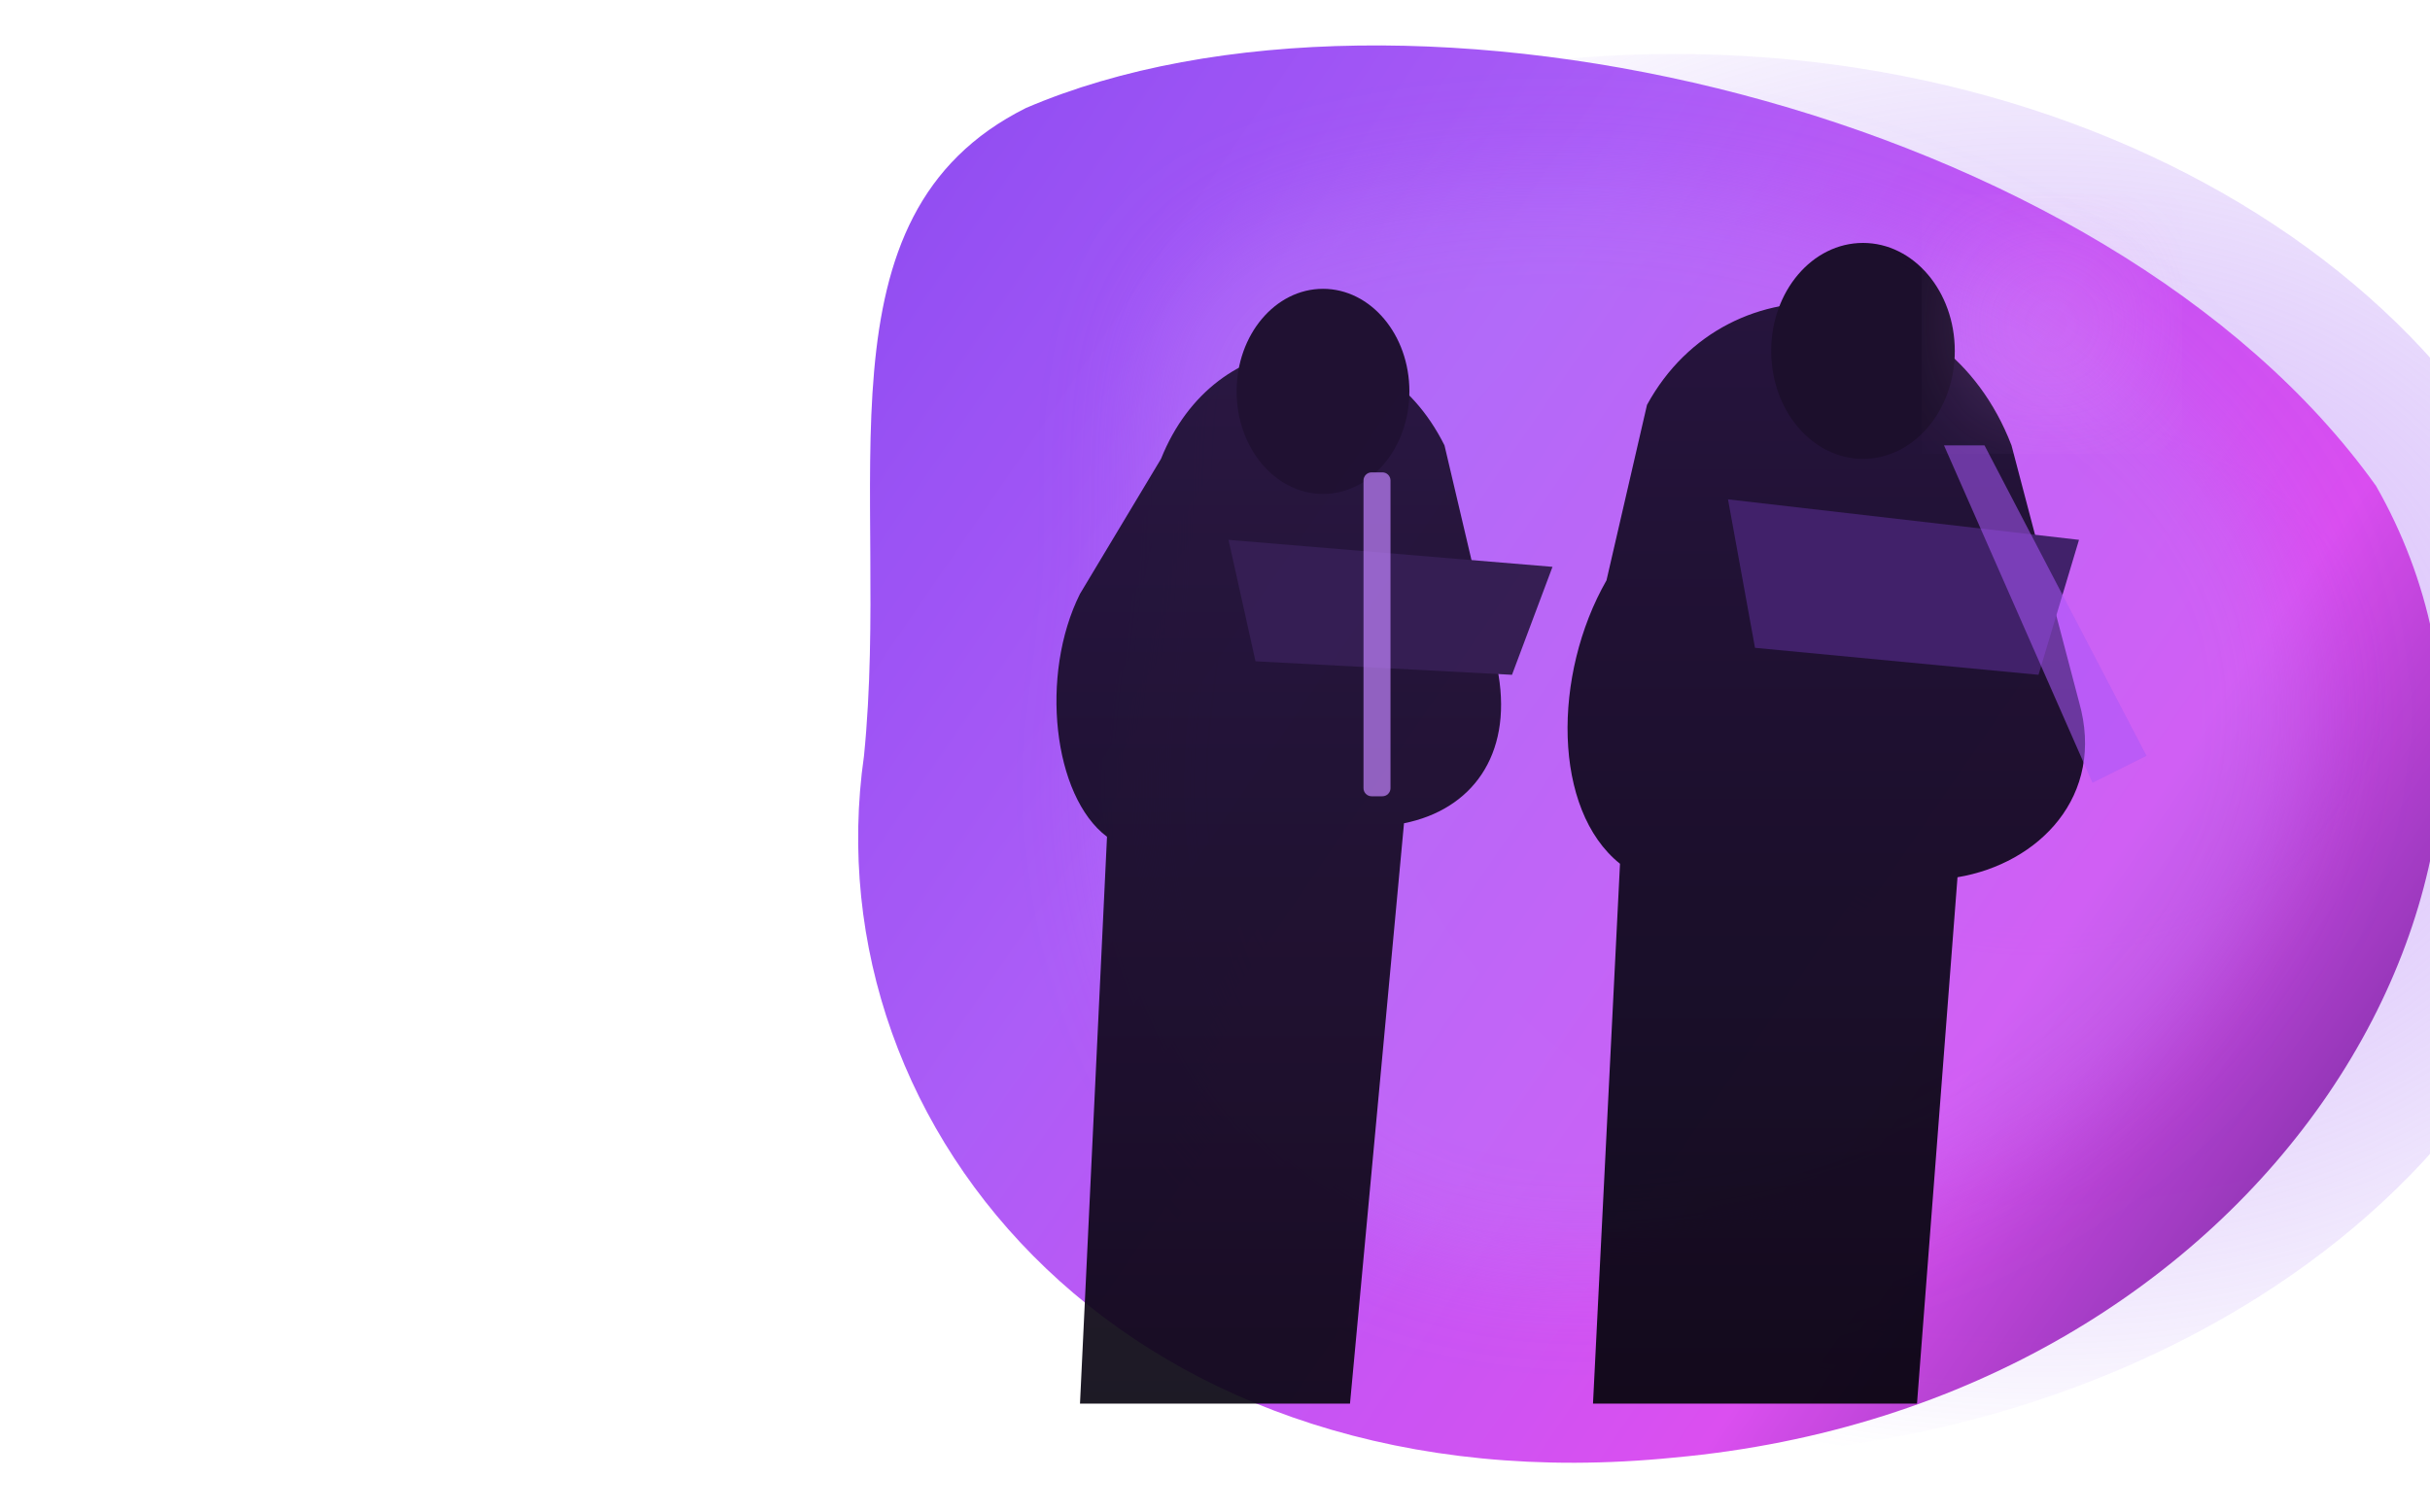
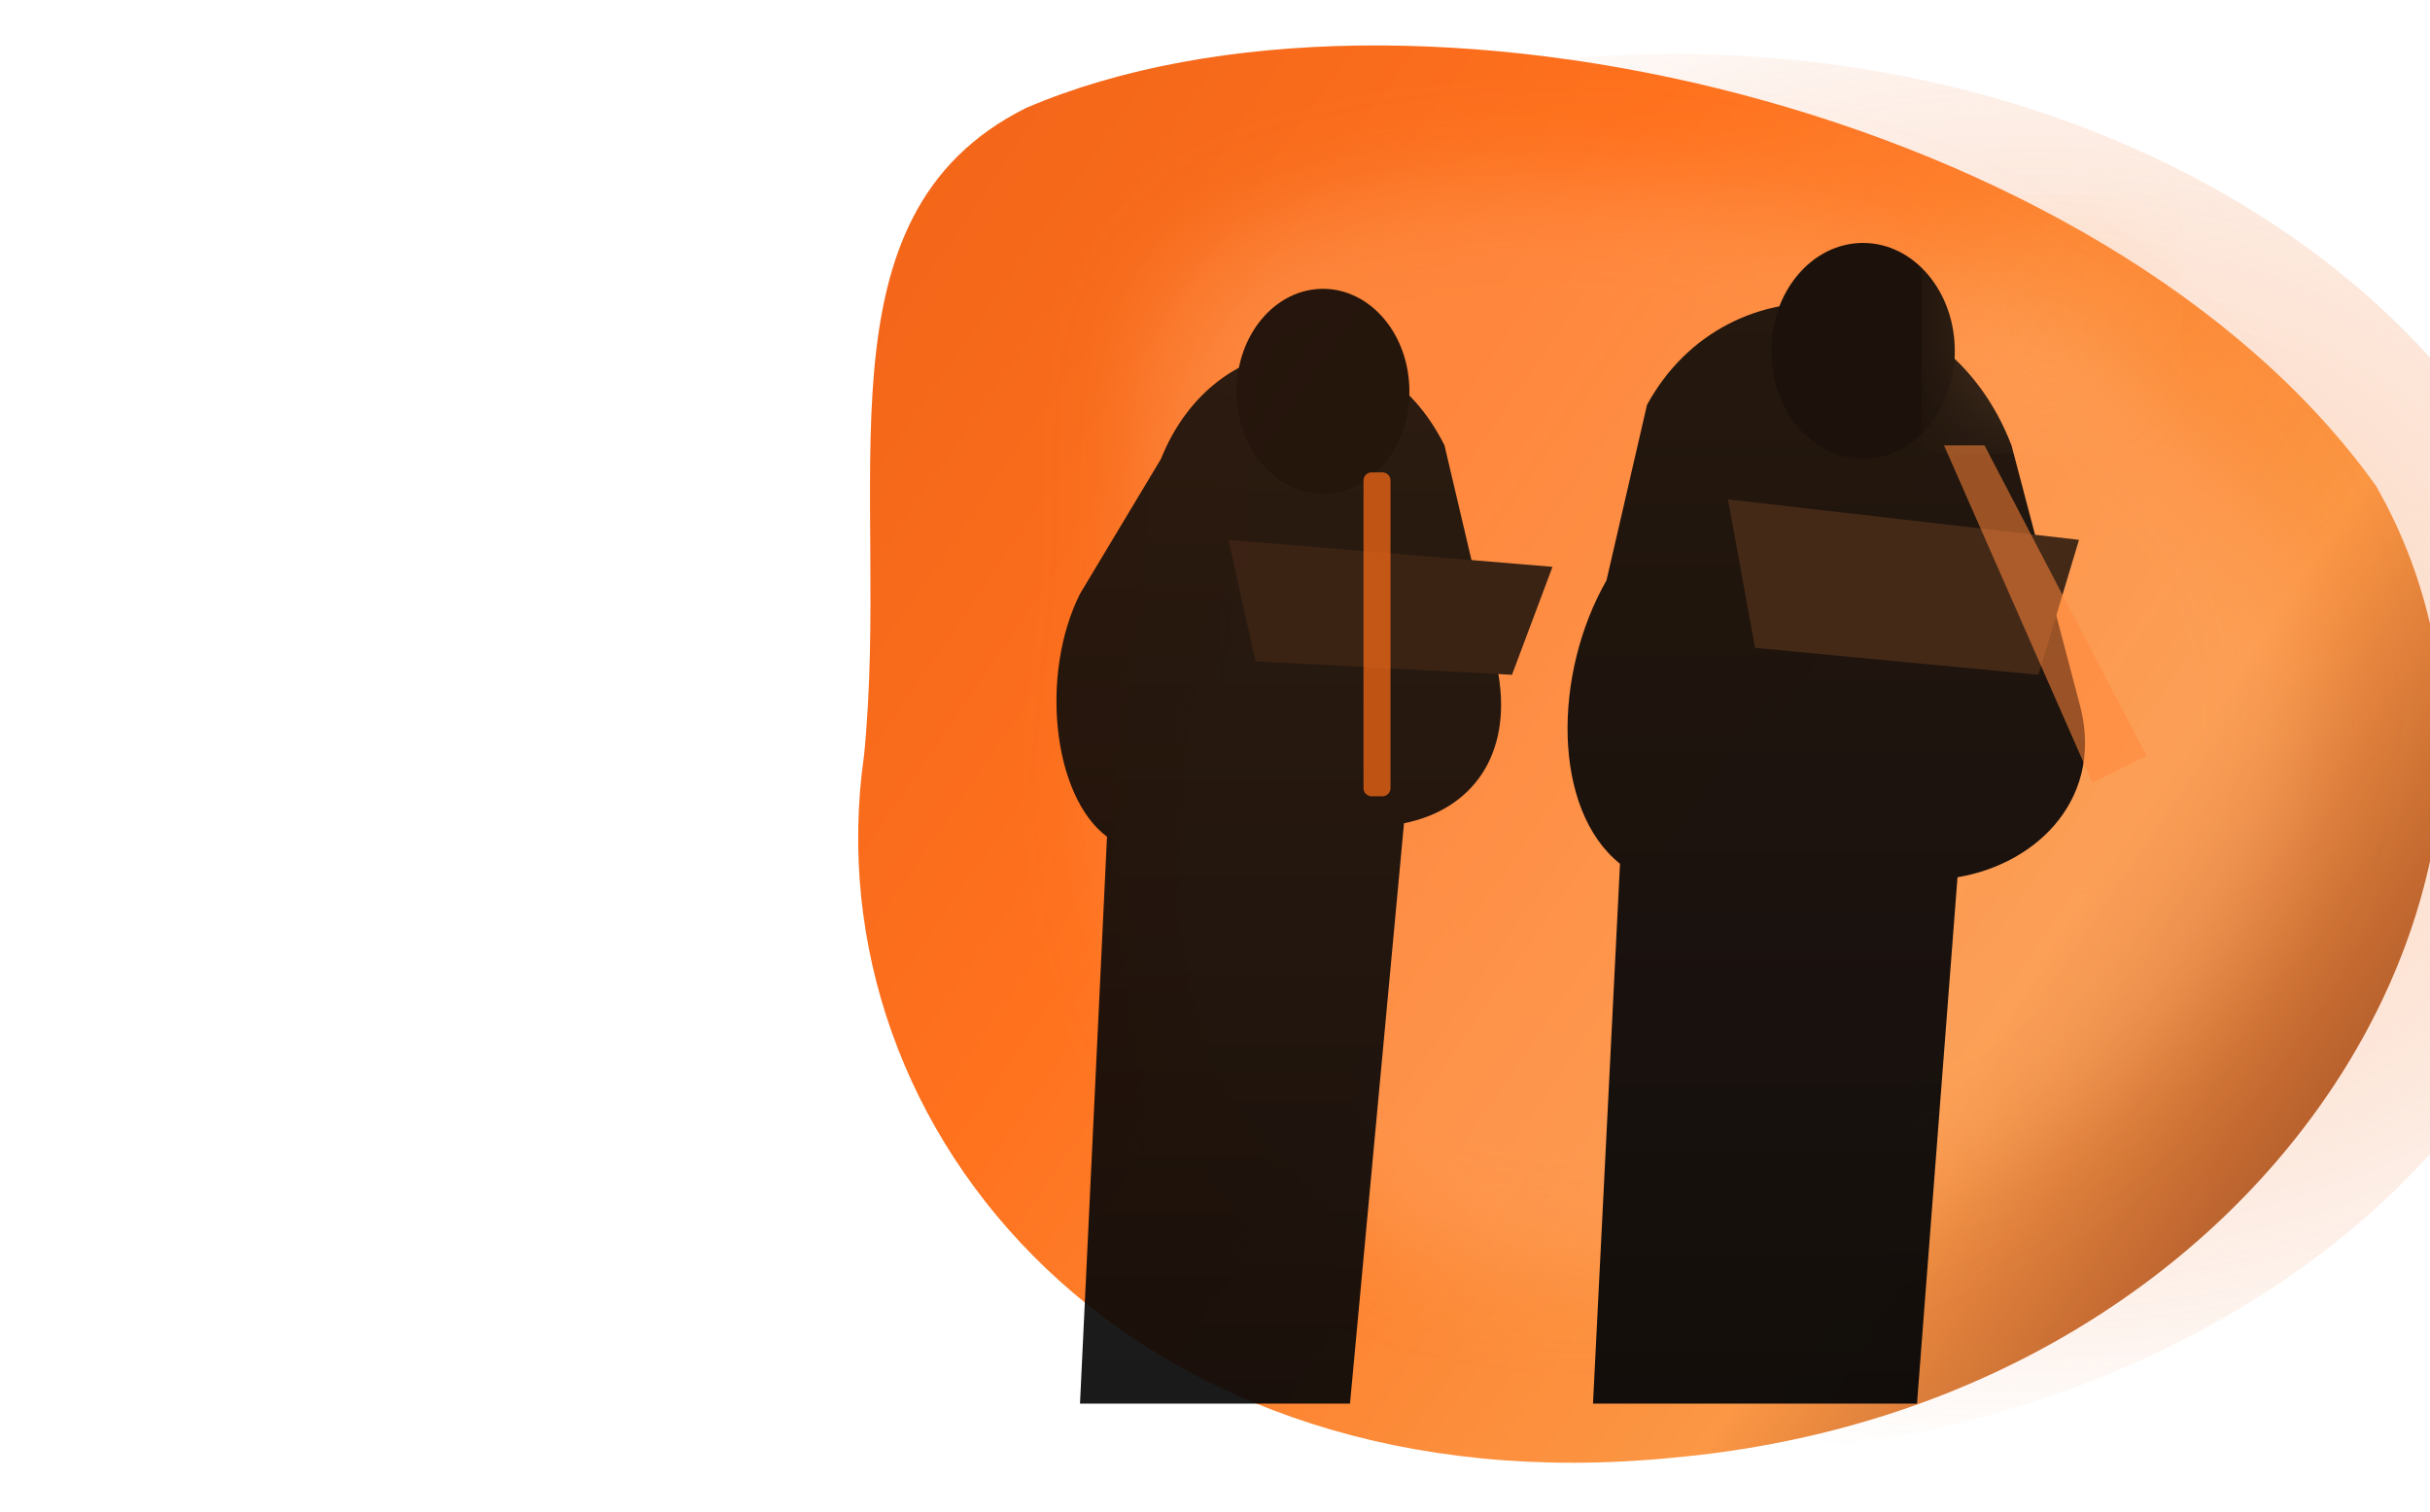
<svg xmlns="http://www.w3.org/2000/svg" viewBox="0 0 900 560" fill="none">
  <defs>
    <linearGradient id="splash" x1="200" y1="40" x2="900" y2="520" gradientUnits="userSpaceOnUse">
-       <stop stop-color="#7c3aed" />
-       <stop offset="0.4" stop-color="#a855f7" />
-       <stop offset="0.75" stop-color="#d946ef" />
-       <stop offset="1" stop-color="#581c87" />
+       <stop stop-color="#ea580c" />
+       <stop offset="0.4" stop-color="#ff6a12" />
+       <stop offset="0.75" stop-color="#fb923c" />
+       <stop offset="1" stop-color="#7c2d12" />
    </linearGradient>
    <radialGradient id="mist" cx="70%" cy="45%" r="55%">
-       <stop stop-color="#c084fc" stop-opacity="0.55" />
-       <stop offset="1" stop-color="#7c3aed" stop-opacity="0" />
+       <stop stop-color="#ffb27a" stop-opacity="0.45" />
+       <stop offset="1" stop-color="#ea580c" stop-opacity="0" />
    </radialGradient>
    <linearGradient id="fig" x1="0" y1="0" x2="0" y2="1">
-       <stop stop-color="#1e1033" />
-       <stop offset="1" stop-color="#0a0612" />
+       <stop stop-color="#1a120c" />
+       <stop offset="1" stop-color="#070708" />
    </linearGradient>
    <filter id="blur">
      <feGaussianBlur stdDeviation="18" />
    </filter>
  </defs>
  <ellipse cx="620" cy="280" rx="340" ry="260" fill="url(#mist)" />
  <path d="M380 40 C520 -20 780 40 880 180 C960 320 840 520 620 540 C420 560 300 420 320 280 C330 180 300 80 380 40Z" fill="url(#splash)" opacity="0.95" />
-   <path d="M480 80 C610 40 780 90 840 200 C900 320 780 460 600 470 C460 478 400 360 420 250 C435 170 400 105 480 80Z" fill="#c084fc" opacity="0.35" filter="url(#blur)" />
+   <path d="M480 80 C610 40 780 90 840 200 C900 320 780 460 600 470 C460 478 400 360 420 250 C435 170 400 105 480 80Z" fill="#ffb27a" opacity="0.35" filter="url(#blur)" />
  <g opacity="0.92">
    <path d="M430 170 C450 120 510 115 535 165 L555 250 C560 280 545 300 520 305 L500 520 L400 520 L410 310 C390 295 385 250 400 220 Z" fill="url(#fig)" />
-     <ellipse cx="490" cy="145" rx="32" ry="38" fill="#140a22" />
-     <path d="M455 200 L575 210 L560 250 L465 245 Z" fill="#2a1845" />
-     <rect x="505" y="175" width="10" height="120" rx="3" fill="#c084fc" opacity="0.7" />
+     <ellipse cx="490" cy="145" rx="32" ry="38" fill="#120c08" />
+     <path d="M455 200 L575 210 L560 250 L465 245 Z" fill="#2a1a10" />
+     <rect x="505" y="175" width="10" height="120" rx="3" fill="#ff6a12" opacity="0.7" />
  </g>
  <g opacity="0.95">
    <path d="M610 150 C640 95 720 100 745 165 L770 260 C780 295 755 320 725 325 L710 520 L590 520 L600 320 C575 300 575 250 595 215 Z" fill="url(#fig)" />
-     <ellipse cx="690" cy="130" rx="34" ry="40" fill="#140a22" />
-     <path d="M640 185 L770 200 L755 250 L650 240 Z" fill="#3b1d63" />
-     <path d="M720 165 L735 165 L795 280 L775 290 Z" fill="#a855f7" opacity="0.55" />
+     <ellipse cx="690" cy="130" rx="34" ry="40" fill="#120c08" />
+     <path d="M640 185 L770 200 L755 250 L650 240 Z" fill="#3b2414" />
+     <path d="M720 165 L735 165 L795 280 L775 290 Z" fill="#ff8539" opacity="0.55" />
  </g>
-   <circle cx="760" cy="120" r="40" fill="#f0abfc" opacity="0.15" filter="url(#blur)" />
+   <circle cx="760" cy="120" r="40" fill="#fdba74" opacity="0.15" filter="url(#blur)" />
</svg>
